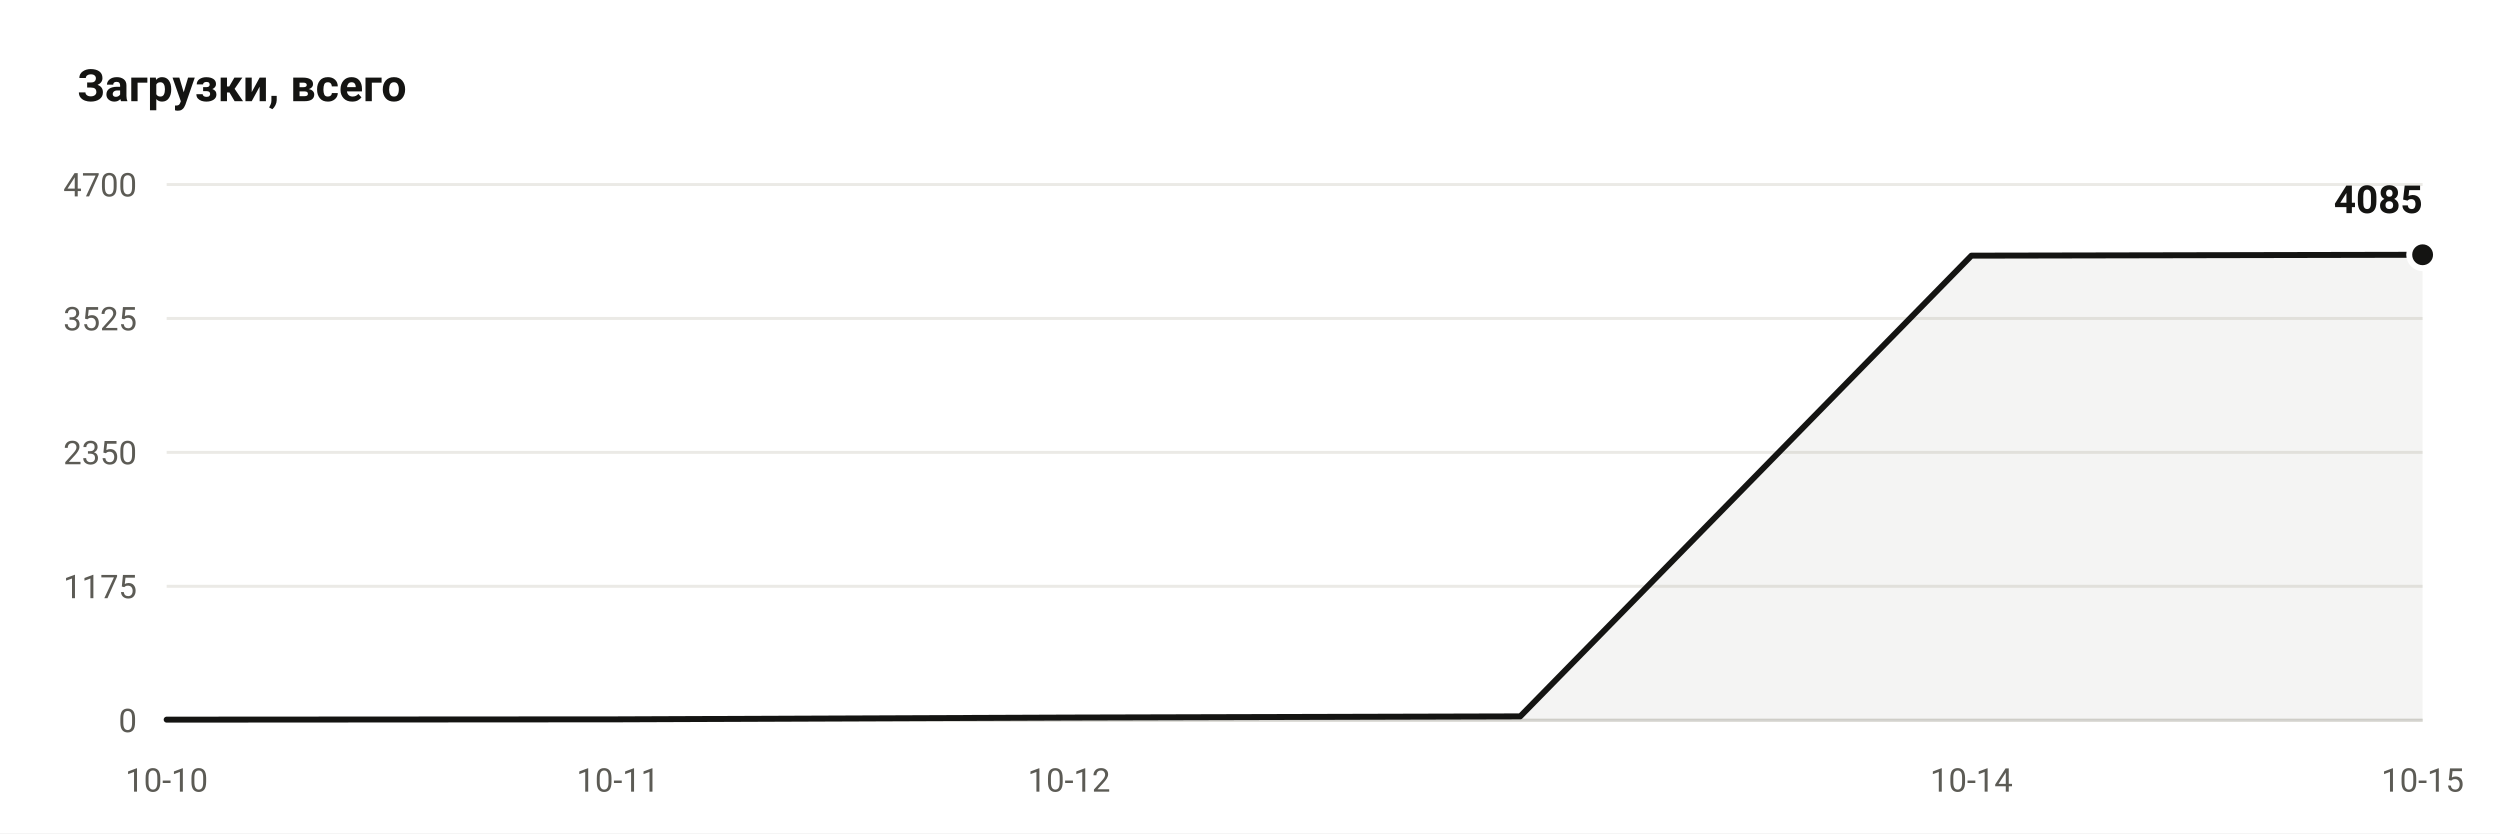
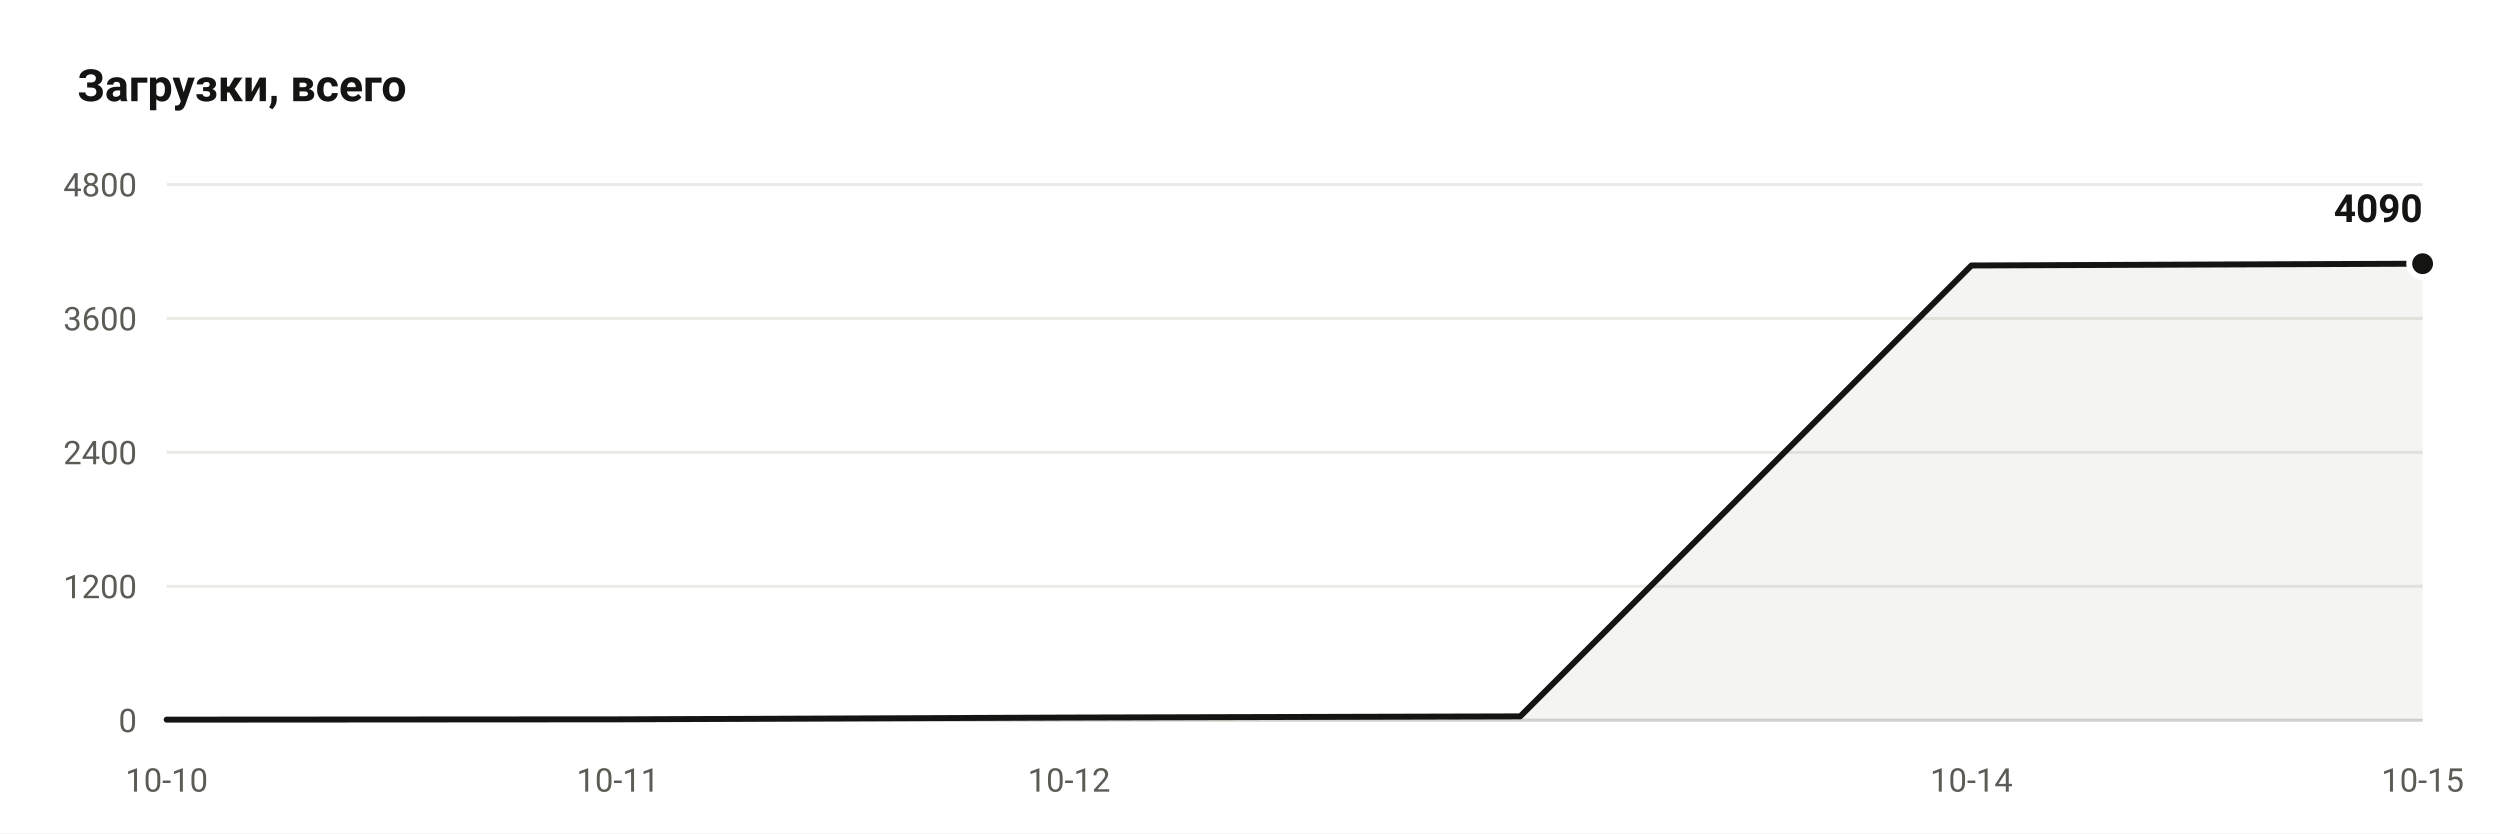
- <svg xmlns="http://www.w3.org/2000/svg" viewBox="0 0 840 280" width="840" height="280" role="img" aria-label="Downloads: 4085">
+ <svg xmlns="http://www.w3.org/2000/svg" viewBox="0 0 840 280" width="840" height="280" role="img" aria-label="Downloads: 4090">
  <rect width="840" height="280" fill="#ffffff" />
  <text x="26" y="34" font-family="ui-sans-serif, -apple-system, Segoe UI, Roboto, Helvetica, Arial, sans-serif" font-size="15" font-weight="600" fill="#141412">Загрузки, всего</text>
  <line x1="56" y1="242.0" x2="814" y2="242.0" stroke="#ebeae6" stroke-width="1" />
  <text x="46" y="246.0" text-anchor="end" font-family="ui-sans-serif, -apple-system, Segoe UI, Roboto, Helvetica, Arial, sans-serif" font-size="11" fill="#5c5b55">0</text>
  <line x1="56" y1="197.0" x2="814" y2="197.0" stroke="#ebeae6" stroke-width="1" />
-   <text x="46" y="201.0" text-anchor="end" font-family="ui-sans-serif, -apple-system, Segoe UI, Roboto, Helvetica, Arial, sans-serif" font-size="11" fill="#5c5b55">1175</text>
+   <text x="46" y="201.0" text-anchor="end" font-family="ui-sans-serif, -apple-system, Segoe UI, Roboto, Helvetica, Arial, sans-serif" font-size="11" fill="#5c5b55">1200</text>
  <line x1="56" y1="152.0" x2="814" y2="152.0" stroke="#ebeae6" stroke-width="1" />
-   <text x="46" y="156.0" text-anchor="end" font-family="ui-sans-serif, -apple-system, Segoe UI, Roboto, Helvetica, Arial, sans-serif" font-size="11" fill="#5c5b55">2350</text>
+   <text x="46" y="156.0" text-anchor="end" font-family="ui-sans-serif, -apple-system, Segoe UI, Roboto, Helvetica, Arial, sans-serif" font-size="11" fill="#5c5b55">2400</text>
  <line x1="56" y1="107.0" x2="814" y2="107.0" stroke="#ebeae6" stroke-width="1" />
-   <text x="46" y="111.0" text-anchor="end" font-family="ui-sans-serif, -apple-system, Segoe UI, Roboto, Helvetica, Arial, sans-serif" font-size="11" fill="#5c5b55">3525</text>
+   <text x="46" y="111.0" text-anchor="end" font-family="ui-sans-serif, -apple-system, Segoe UI, Roboto, Helvetica, Arial, sans-serif" font-size="11" fill="#5c5b55">3600</text>
  <line x1="56" y1="62.0" x2="814" y2="62.0" stroke="#ebeae6" stroke-width="1" />
-   <text x="46" y="66.0" text-anchor="end" font-family="ui-sans-serif, -apple-system, Segoe UI, Roboto, Helvetica, Arial, sans-serif" font-size="11" fill="#5c5b55">4700</text>
+   <text x="46" y="66.0" text-anchor="end" font-family="ui-sans-serif, -apple-system, Segoe UI, Roboto, Helvetica, Arial, sans-serif" font-size="11" fill="#5c5b55">4800</text>
  <line x1="56" y1="242.0" x2="814" y2="242.0" stroke="#d7d6d1" stroke-width="1" />
-   <path d="M 56.0 242.0 L 56.0 241.8 L 207.6 241.7 L 359.2 241.1 L 510.8 240.7 L 662.4 85.9 L 814.0 85.6 L 814.0 242.0 Z" fill="#141412" fill-opacity="0.05" />
-   <polyline points="56.0,241.8 207.6,241.7 359.2,241.1 510.8,240.7 662.4,85.9 814.0,85.6" fill="none" stroke="#141412" stroke-width="2" stroke-linejoin="round" stroke-linecap="round" />
-   <circle cx="814.0" cy="85.6" r="4.5" fill="#141412" stroke="#ffffff" stroke-width="2" />
-   <text x="814.0" y="71.6" text-anchor="end" font-family="ui-sans-serif, -apple-system, Segoe UI, Roboto, Helvetica, Arial, sans-serif" font-size="13" font-weight="600" fill="#141412">4085</text>
+   <path d="M 56.0 242.0 L 56.0 241.8 L 207.6 241.7 L 359.2 241.1 L 510.8 240.7 L 662.4 89.2 L 814.0 88.6 L 814.0 242.0 Z" fill="#141412" fill-opacity="0.05" />
+   <polyline points="56.0,241.8 207.6,241.7 359.2,241.1 510.8,240.7 662.4,89.2 814.0,88.6" fill="none" stroke="#141412" stroke-width="2" stroke-linejoin="round" stroke-linecap="round" />
+   <circle cx="814.0" cy="88.6" r="4.5" fill="#141412" stroke="#ffffff" stroke-width="2" />
+   <text x="814.0" y="74.6" text-anchor="end" font-family="ui-sans-serif, -apple-system, Segoe UI, Roboto, Helvetica, Arial, sans-serif" font-size="13" font-weight="600" fill="#141412">4090</text>
  <text x="56.0" y="266" text-anchor="middle" font-family="ui-sans-serif, -apple-system, Segoe UI, Roboto, Helvetica, Arial, sans-serif" font-size="11" fill="#5c5b55">10-10</text>
  <text x="207.6" y="266" text-anchor="middle" font-family="ui-sans-serif, -apple-system, Segoe UI, Roboto, Helvetica, Arial, sans-serif" font-size="11" fill="#5c5b55">10-11</text>
  <text x="359.2" y="266" text-anchor="middle" font-family="ui-sans-serif, -apple-system, Segoe UI, Roboto, Helvetica, Arial, sans-serif" font-size="11" fill="#5c5b55">10-12</text>
  <text x="662.4" y="266" text-anchor="middle" font-family="ui-sans-serif, -apple-system, Segoe UI, Roboto, Helvetica, Arial, sans-serif" font-size="11" fill="#5c5b55">10-14</text>
  <text x="814.0" y="266" text-anchor="middle" font-family="ui-sans-serif, -apple-system, Segoe UI, Roboto, Helvetica, Arial, sans-serif" font-size="11" fill="#5c5b55">10-15</text>
</svg>
